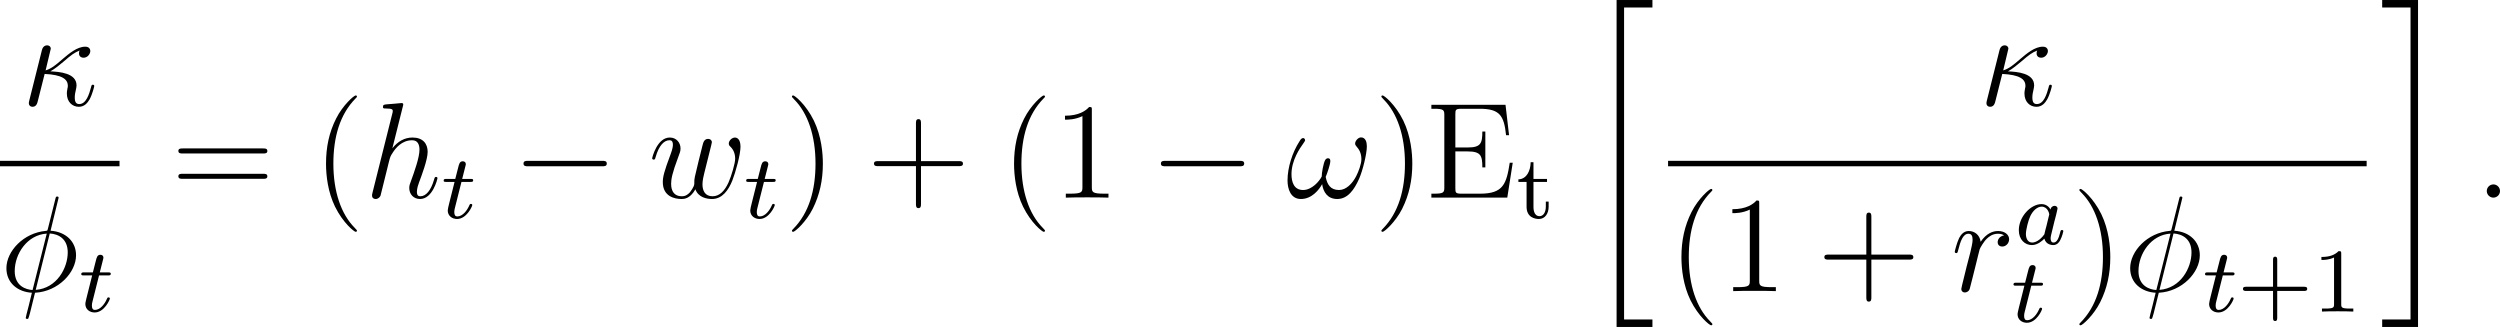
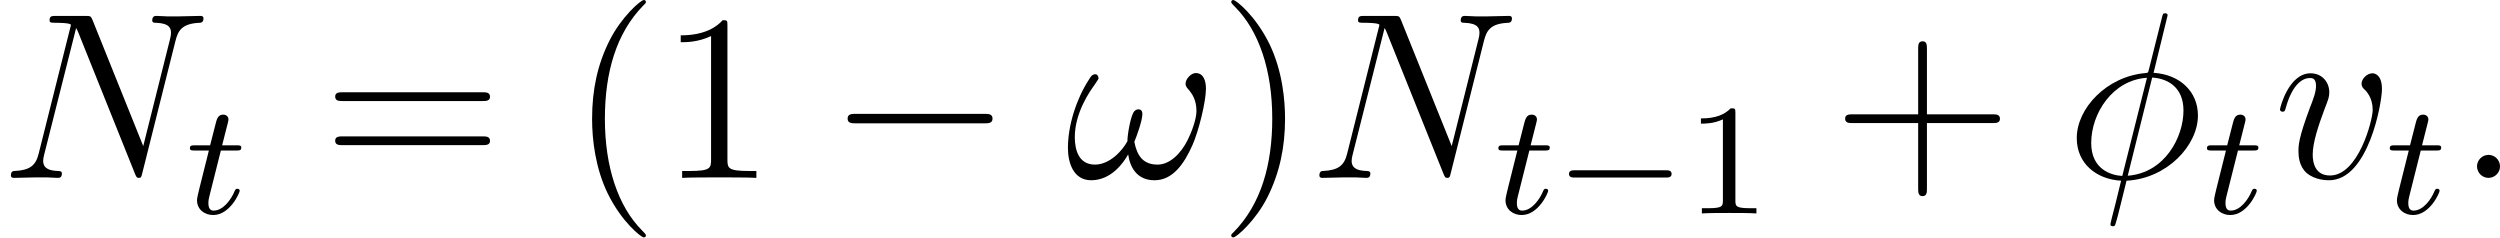
- <svg xmlns="http://www.w3.org/2000/svg" xmlns:xlink="http://www.w3.org/1999/xlink" version="1.1" width="219.295pt" height="28.68pt" viewBox="113.653 439.303 219.295 28.68">
+ <svg xmlns="http://www.w3.org/2000/svg" xmlns:xlink="http://www.w3.org/1999/xlink" version="1.1" width="126.032pt" height="11.967pt" viewBox="159.686 257.983 126.032 11.967">
  <defs>
-     <path id="g18-43" d="M3.475-1.809H5.818C5.93-1.809 6.105-1.809 6.105-1.993S5.93-2.176 5.818-2.176H3.475V-4.527C3.475-4.639 3.475-4.814 3.292-4.814S3.108-4.639 3.108-4.527V-2.176H.757C.646-2.176 .47-2.176 .47-1.993S.646-1.809 .757-1.809H3.108V.542C3.108 .654 3.108 .829 3.292 .829S3.475 .654 3.475 .542V-1.809Z" />
    <path id="g18-49" d="M2.503-5.077C2.503-5.292 2.487-5.3 2.271-5.3C1.945-4.981 1.522-4.79 .765-4.79V-4.527C.98-4.527 1.411-4.527 1.873-4.742V-.654C1.873-.359 1.849-.263 1.092-.263H.813V0C1.14-.024 1.825-.024 2.184-.024S3.236-.024 3.563 0V-.263H3.284C2.527-.263 2.503-.359 2.503-.654V-5.077Z" />
-     <path id="g18-116" d="M1.482-3.172H2.67V-3.435H1.482V-4.902H1.235C1.227-4.176 .901-3.419 .159-3.395V-3.172H.877V-.996C.877-.064 1.594 .08 1.961 .08C2.495 .08 2.813-.399 2.813-.996V-1.443H2.566V-1.012C2.566-.462 2.319-.167 2.016-.167C1.482-.167 1.482-.853 1.482-.98V-3.172Z" />
-     <use id="g13-0" xlink:href="#g2-0" transform="scale(1.095891)" />
-     <path id="g10-20" d="M2.989 28.202H6.133V27.545H3.646V.179H6.133V-.478H2.989V28.202Z" />
-     <path id="g10-21" d="M2.654 27.545H.167V28.202H3.312V-.478H.167V.179H2.654V27.545Z" />
+     <path id="g2-0" d="M7.189-2.509C7.375-2.509 7.571-2.509 7.571-2.727S7.375-2.945 7.189-2.945H1.287C1.102-2.945 .905-2.945 .905-2.727S1.102-2.509 1.287-2.509H7.189Z" />
    <path id="g26-40" d="M3.885 2.905C3.885 2.869 3.885 2.845 3.682 2.642C2.487 1.435 1.817-.538 1.817-2.977C1.817-5.296 2.379-7.293 3.766-8.703C3.885-8.811 3.885-8.835 3.885-8.871C3.885-8.942 3.826-8.966 3.778-8.966C3.622-8.966 2.642-8.106 2.056-6.934C1.447-5.727 1.172-4.447 1.172-2.977C1.172-1.913 1.339-.49 1.961 .789C2.666 2.224 3.646 3.001 3.778 3.001C3.826 3.001 3.885 2.977 3.885 2.905Z" />
    <path id="g26-41" d="M3.371-2.977C3.371-3.885 3.252-5.368 2.582-6.755C1.877-8.189 .897-8.966 .765-8.966C.717-8.966 .658-8.942 .658-8.871C.658-8.835 .658-8.811 .861-8.608C2.056-7.4 2.726-5.428 2.726-2.989C2.726-.669 2.164 1.327 .777 2.738C.658 2.845 .658 2.869 .658 2.905C.658 2.977 .717 3.001 .765 3.001C.921 3.001 1.901 2.14 2.487 .968C3.096-.251 3.371-1.542 3.371-2.977Z" />
    <path id="g26-43" d="M4.77-2.762H8.07C8.237-2.762 8.452-2.762 8.452-2.977C8.452-3.204 8.249-3.204 8.07-3.204H4.77V-6.504C4.77-6.671 4.77-6.886 4.555-6.886C4.328-6.886 4.328-6.683 4.328-6.504V-3.204H1.028C.861-3.204 .646-3.204 .646-2.989C.646-2.762 .849-2.762 1.028-2.762H4.328V.538C4.328 .705 4.328 .921 4.543 .921C4.77 .921 4.77 .717 4.77 .538V-2.762Z" />
    <path id="g26-49" d="M3.443-7.663C3.443-7.938 3.443-7.95 3.204-7.95C2.917-7.627 2.319-7.185 1.088-7.185V-6.838C1.363-6.838 1.961-6.838 2.618-7.149V-.921C2.618-.49 2.582-.347 1.53-.347H1.16V0C1.482-.024 2.642-.024 3.037-.024S4.579-.024 4.902 0V-.347H4.531C3.479-.347 3.443-.49 3.443-.921V-7.663Z" />
    <path id="g26-61" d="M8.07-3.873C8.237-3.873 8.452-3.873 8.452-4.089C8.452-4.316 8.249-4.316 8.07-4.316H1.028C.861-4.316 .646-4.316 .646-4.101C.646-3.873 .849-3.873 1.028-3.873H8.07ZM8.07-1.65C8.237-1.65 8.452-1.65 8.452-1.865C8.452-2.092 8.249-2.092 8.07-2.092H1.028C.861-2.092 .646-2.092 .646-1.877C.646-1.65 .849-1.65 1.028-1.65H8.07Z" />
-     <path id="g26-69" d="M7.627-3.061H7.364C7.077-1.196 6.791-.347 4.77-.347H3.144C2.618-.347 2.594-.43 2.594-.825V-4.053H3.682C4.83-4.053 4.961-3.682 4.961-2.654H5.224V-5.798H4.961C4.961-4.77 4.83-4.4 3.682-4.4H2.594V-7.317C2.594-7.711 2.618-7.795 3.144-7.795H4.734C6.492-7.795 6.862-7.197 7.042-5.475H7.305L6.994-8.141H.49V-7.795H.729C1.59-7.795 1.626-7.675 1.626-7.233V-.909C1.626-.466 1.59-.347 .729-.347H.49V0H7.149L7.627-3.061Z" />
-     <path id="g15-97" d="M3.124-3.037C3.053-3.172 2.821-3.515 2.335-3.515C1.387-3.515 .343-2.407 .343-1.227C.343-.399 .877 .08 1.49 .08C2 .08 2.439-.327 2.582-.486C2.726 .064 3.268 .08 3.363 .08C3.73 .08 3.913-.223 3.977-.359C4.136-.646 4.248-1.108 4.248-1.14C4.248-1.188 4.216-1.243 4.121-1.243S4.009-1.196 3.961-.996C3.85-.558 3.698-.143 3.387-.143C3.204-.143 3.132-.295 3.132-.518C3.132-.654 3.204-.925 3.252-1.124S3.419-1.801 3.451-1.945L3.61-2.55C3.65-2.742 3.738-3.076 3.738-3.116C3.738-3.3 3.587-3.363 3.483-3.363C3.363-3.363 3.164-3.284 3.124-3.037ZM2.582-.861C2.184-.311 1.769-.143 1.514-.143C1.148-.143 .964-.478 .964-.893C.964-1.267 1.18-2.12 1.355-2.471C1.586-2.957 1.977-3.292 2.343-3.292C2.861-3.292 3.013-2.71 3.013-2.614C3.013-2.582 2.813-1.801 2.766-1.594C2.662-1.219 2.662-1.203 2.582-.861Z" />
    <path id="g15-116" d="M1.761-3.172H2.542C2.694-3.172 2.79-3.172 2.79-3.324C2.79-3.435 2.686-3.435 2.55-3.435H1.825L2.112-4.567C2.144-4.686 2.144-4.726 2.144-4.734C2.144-4.902 2.016-4.981 1.881-4.981C1.61-4.981 1.554-4.766 1.467-4.407L1.219-3.435H.454C.303-3.435 .199-3.435 .199-3.284C.199-3.172 .303-3.172 .438-3.172H1.156L.677-1.259C.63-1.06 .558-.781 .558-.669C.558-.191 .948 .08 1.371 .08C2.224 .08 2.71-1.044 2.71-1.14C2.71-1.227 2.638-1.243 2.59-1.243C2.503-1.243 2.495-1.211 2.439-1.092C2.279-.709 1.881-.143 1.395-.143C1.227-.143 1.132-.255 1.132-.518C1.132-.669 1.156-.757 1.18-.861L1.761-3.172Z" />
-     <path id="g2-0" d="M7.189-2.509C7.375-2.509 7.571-2.509 7.571-2.727S7.375-2.945 7.189-2.945H1.287C1.102-2.945 .905-2.945 .905-2.727S1.102-2.509 1.287-2.509H7.189Z" />
-     <path id="g16-20" d="M2.546-2.989C2.941-3.204 3.383-3.575 3.682-3.826C4.4-4.447 4.663-4.639 5.117-4.818C5.069-4.746 5.057-4.651 5.057-4.567C5.057-4.244 5.332-4.184 5.452-4.184C5.834-4.184 6.049-4.543 6.049-4.77C6.049-4.842 6.025-5.153 5.607-5.153C4.89-5.153 4.184-4.543 3.658-4.101C2.965-3.491 2.618-3.228 2.128-3.072L2.582-4.973C2.582-5.165 2.427-5.272 2.271-5.272C2.164-5.272 1.901-5.236 1.805-4.854L.693-.418C.658-.275 .658-.251 .658-.179C.658-.012 .789 .12 .968 .12C1.327 .12 1.399-.191 1.459-.442C1.53-.693 2.02-2.69 2.044-2.762C3.563-2.69 4.077-2.307 4.077-1.722C4.077-1.638 4.077-1.602 4.041-1.47C3.993-1.243 3.993-1.112 3.993-1.04C3.993-.323 4.459 .12 5.045 .12C5.535 .12 5.81-.227 5.99-.538C6.241-1.004 6.396-1.662 6.396-1.71C6.396-1.769 6.348-1.817 6.276-1.817C6.169-1.817 6.157-1.769 6.109-1.578C5.954-1.004 5.691-.12 5.081-.12C4.818-.12 4.686-.275 4.686-.693C4.686-.921 4.734-1.184 4.782-1.363C4.806-1.482 4.842-1.626 4.842-1.757C4.842-2.845 3.335-2.953 2.546-2.989Z" />
+     <path id="g12-0" d="M5.571-1.809C5.699-1.809 5.874-1.809 5.874-1.993S5.699-2.176 5.571-2.176H1.004C.877-2.176 .701-2.176 .701-1.993S.877-1.809 1.004-1.809H5.571Z" />
+     <use id="g13-0" xlink:href="#g2-0" transform="scale(1.095891)" />
    <path id="g16-30" d="M5.141-8.189C5.141-8.297 5.057-8.297 5.021-8.297C4.914-8.297 4.902-8.273 4.854-8.07L4.208-5.499C4.172-5.344 4.16-5.332 4.148-5.32C4.136-5.296 4.053-5.284 4.029-5.284C2.068-5.117 .562-3.503 .562-2.008C.562-.717 1.554 .072 2.798 .143C2.702 .514 2.618 .897 2.523 1.267C2.355 1.901 2.26 2.295 2.26 2.343C2.26 2.367 2.26 2.439 2.379 2.439C2.415 2.439 2.463 2.439 2.487 2.391C2.511 2.367 2.582 2.08 2.63 1.925L3.072 .143C5.117 .036 6.671-1.638 6.671-3.144C6.671-4.352 5.762-5.212 4.435-5.296L5.141-8.189ZM4.364-5.057C5.153-5.009 5.942-4.567 5.942-3.395C5.942-2.044 4.997-.251 3.132-.108L4.364-5.057ZM2.857-.096C2.271-.132 1.291-.442 1.291-1.757C1.291-3.264 2.379-4.937 4.101-5.045L2.857-.096Z" />
    <path id="g16-33" d="M7.101-4.495C7.101-4.842 7.006-5.284 6.587-5.284C6.348-5.284 6.073-4.985 6.073-4.746C6.073-4.639 6.121-4.567 6.217-4.459C6.396-4.256 6.623-3.933 6.623-3.371C6.623-2.941 6.36-2.26 6.169-1.889C5.834-1.231 5.284-.669 4.663-.669C3.909-.669 3.622-1.148 3.491-1.817C3.622-2.128 3.897-2.905 3.897-3.216C3.897-3.347 3.85-3.455 3.694-3.455C3.61-3.455 3.515-3.407 3.455-3.312C3.288-3.049 3.132-2.104 3.144-1.853C2.917-1.411 2.271-.669 1.506-.669C.705-.669 .49-1.375 .49-2.056C.49-3.3 1.267-4.388 1.482-4.686C1.602-4.866 1.686-4.985 1.686-5.009C1.686-5.093 1.638-5.224 1.53-5.224C1.339-5.224 1.279-5.069 1.184-4.926C.574-3.981 .143-2.654 .143-1.506C.143-.765 .418 .12 1.315 .12C2.307 .12 2.929-.729 3.18-1.184C3.276-.514 3.634 .12 4.507 .12C5.416 .12 5.99-.681 6.42-1.65C6.731-2.343 7.101-3.838 7.101-4.495Z" />
    <path id="g16-58" d="M2.2-.574C2.2-.921 1.913-1.16 1.626-1.16C1.279-1.16 1.04-.873 1.04-.586C1.04-.239 1.327 0 1.614 0C1.961 0 2.2-.287 2.2-.574Z" />
-     <path id="g16-104" d="M3.359-7.998C3.371-8.046 3.395-8.118 3.395-8.177C3.395-8.297 3.276-8.297 3.252-8.297C3.24-8.297 2.654-8.249 2.594-8.237C2.391-8.225 2.212-8.201 1.997-8.189C1.698-8.165 1.614-8.153 1.614-7.938C1.614-7.819 1.71-7.819 1.877-7.819C2.463-7.819 2.475-7.711 2.475-7.592C2.475-7.52 2.451-7.424 2.439-7.388L.705-.466C.658-.287 .658-.263 .658-.191C.658 .072 .861 .12 .98 .12C1.184 .12 1.339-.036 1.399-.167L1.937-2.331C1.997-2.594 2.068-2.845 2.128-3.108C2.26-3.61 2.26-3.622 2.487-3.969S3.252-5.033 4.172-5.033C4.651-5.033 4.818-4.674 4.818-4.196C4.818-3.527 4.352-2.224 4.089-1.506C3.981-1.219 3.921-1.064 3.921-.849C3.921-.311 4.292 .12 4.866 .12C5.978 .12 6.396-1.638 6.396-1.71C6.396-1.769 6.348-1.817 6.276-1.817C6.169-1.817 6.157-1.781 6.097-1.578C5.822-.622 5.38-.12 4.902-.12C4.782-.12 4.591-.132 4.591-.514C4.591-.825 4.734-1.207 4.782-1.339C4.997-1.913 5.535-3.324 5.535-4.017C5.535-4.734 5.117-5.272 4.208-5.272C3.527-5.272 2.929-4.949 2.439-4.328L3.359-7.998Z" />
-     <path id="g16-114" d="M4.651-4.89C4.28-4.818 4.089-4.555 4.089-4.292C4.089-4.005 4.316-3.909 4.483-3.909C4.818-3.909 5.093-4.196 5.093-4.555C5.093-4.937 4.722-5.272 4.125-5.272C3.646-5.272 3.096-5.057 2.594-4.328C2.511-4.961 2.032-5.272 1.554-5.272C1.088-5.272 .849-4.914 .705-4.651C.502-4.22 .323-3.503 .323-3.443C.323-3.395 .371-3.335 .454-3.335C.55-3.335 .562-3.347 .634-3.622C.813-4.34 1.04-5.033 1.518-5.033C1.805-5.033 1.889-4.83 1.889-4.483C1.889-4.22 1.769-3.754 1.686-3.383L1.351-2.092C1.303-1.865 1.172-1.327 1.112-1.112C1.028-.801 .897-.239 .897-.179C.897-.012 1.028 .12 1.207 .12C1.339 .12 1.566 .036 1.638-.203C1.674-.299 2.116-2.104 2.188-2.379C2.248-2.642 2.319-2.893 2.379-3.156C2.427-3.324 2.475-3.515 2.511-3.67C2.546-3.778 2.869-4.364 3.168-4.627C3.312-4.758 3.622-5.033 4.113-5.033C4.304-5.033 4.495-4.997 4.651-4.89Z" />
-     <path id="g16-119" d="M4.113-.729C4.376-.012 5.117 .12 5.571 .12C6.48 .12 7.018-.669 7.352-1.494C7.627-2.188 8.07-3.766 8.07-4.471C8.07-5.2 7.699-5.272 7.592-5.272C7.305-5.272 7.042-4.985 7.042-4.746C7.042-4.603 7.125-4.519 7.185-4.471C7.293-4.364 7.603-4.041 7.603-3.419C7.603-3.013 7.269-1.889 7.018-1.327C6.683-.598 6.241-.12 5.619-.12C4.949-.12 4.734-.622 4.734-1.172C4.734-1.518 4.842-1.937 4.89-2.14L5.392-4.148C5.452-4.388 5.559-4.806 5.559-4.854C5.559-5.033 5.416-5.153 5.236-5.153C4.89-5.153 4.806-4.854 4.734-4.567C4.615-4.101 4.113-2.08 4.065-1.817C4.017-1.614 4.017-1.482 4.017-1.219C4.017-.933 3.634-.478 3.622-.454C3.491-.323 3.3-.12 2.929-.12C1.985-.12 1.985-1.016 1.985-1.219C1.985-1.602 2.068-2.128 2.606-3.551C2.75-3.921 2.809-4.077 2.809-4.316C2.809-4.818 2.451-5.272 1.865-5.272C.765-5.272 .323-3.539 .323-3.443C.323-3.395 .371-3.335 .454-3.335C.562-3.335 .574-3.383 .622-3.551C.921-4.603 1.387-5.033 1.829-5.033C1.949-5.033 2.14-5.021 2.14-4.639C2.14-4.579 2.14-4.328 1.937-3.802C1.375-2.307 1.255-1.817 1.255-1.363C1.255-.108 2.283 .12 2.893 .12C3.096 .12 3.634 .12 4.113-.729Z" />
+     <path id="g16-78" d="M8.847-6.91C8.978-7.424 9.17-7.783 10.078-7.819C10.114-7.819 10.258-7.831 10.258-8.034C10.258-8.165 10.15-8.165 10.102-8.165C9.863-8.165 9.253-8.141 9.014-8.141H8.44C8.273-8.141 8.058-8.165 7.89-8.165C7.819-8.165 7.675-8.165 7.675-7.938C7.675-7.819 7.771-7.819 7.855-7.819C8.572-7.795 8.62-7.52 8.62-7.305C8.62-7.197 8.608-7.161 8.572-6.994L7.221-1.602L4.663-7.962C4.579-8.153 4.567-8.165 4.304-8.165H2.845C2.606-8.165 2.499-8.165 2.499-7.938C2.499-7.819 2.582-7.819 2.809-7.819C2.869-7.819 3.575-7.819 3.575-7.711C3.575-7.687 3.551-7.592 3.539-7.556L1.949-1.219C1.805-.634 1.518-.383 .729-.347C.669-.347 .55-.335 .55-.12C.55 0 .669 0 .705 0C.944 0 1.554-.024 1.793-.024H2.367C2.534-.024 2.738 0 2.905 0C2.989 0 3.12 0 3.12-.227C3.12-.335 3.001-.347 2.953-.347C2.558-.359 2.176-.43 2.176-.861C2.176-.956 2.2-1.064 2.224-1.16L3.838-7.556C3.909-7.436 3.909-7.412 3.957-7.305L6.802-.215C6.862-.072 6.886 0 6.994 0C7.113 0 7.125-.036 7.173-.239L8.847-6.91Z" />
+     <path id="g16-118" d="M5.464-4.471C5.464-5.224 5.081-5.272 4.985-5.272C4.698-5.272 4.435-4.985 4.435-4.746C4.435-4.603 4.519-4.519 4.567-4.471C4.686-4.364 4.997-4.041 4.997-3.419C4.997-2.917 4.28-.12 2.845-.12C2.116-.12 1.973-.729 1.973-1.172C1.973-1.769 2.248-2.606 2.57-3.467C2.762-3.957 2.809-4.077 2.809-4.316C2.809-4.818 2.451-5.272 1.865-5.272C.765-5.272 .323-3.539 .323-3.443C.323-3.395 .371-3.335 .454-3.335C.562-3.335 .574-3.383 .622-3.551C.909-4.579 1.375-5.033 1.829-5.033C1.937-5.033 2.14-5.033 2.14-4.639C2.14-4.328 2.008-3.981 1.829-3.527C1.255-1.997 1.255-1.626 1.255-1.339C1.255-1.076 1.291-.586 1.662-.251C2.092 .12 2.69 .12 2.798 .12C4.782 .12 5.464-3.79 5.464-4.471Z" />
  </defs>
  <g id="page1">
-     <use x="115.525" y="448.551" xlink:href="#g16-20" />
-     <rect x="113.653" y="453.411" height=".478" width="10.484" />
-     <use x="113.653" y="464.839" xlink:href="#g16-30" />
-     <use x="120.581" y="466.633" xlink:href="#g15-116" />
-     <use x="128.653" y="456.639" xlink:href="#g26-61" />
-     <use x="141.079" y="456.639" xlink:href="#g26-40" />
-     <use x="145.631" y="456.639" xlink:href="#g16-104" />
-     <use x="152.37" y="458.432" xlink:href="#g15-116" />
-     <use x="158.582" y="456.639" xlink:href="#g13-0" />
-     <use x="170.538" y="456.639" xlink:href="#g16-119" />
-     <use x="178.905" y="458.432" xlink:href="#g15-116" />
-     <use x="182.462" y="456.639" xlink:href="#g26-41" />
-     <use x="189.671" y="456.639" xlink:href="#g26-43" />
-     <use x="201.432" y="456.639" xlink:href="#g26-40" />
-     <use x="205.984" y="456.639" xlink:href="#g26-49" />
-     <use x="214.494" y="456.639" xlink:href="#g13-0" />
-     <use x="226.449" y="456.639" xlink:href="#g16-33" />
-     <use x="234.167" y="456.639" xlink:href="#g26-41" />
-     <use x="238.72" y="456.639" xlink:href="#g26-69" />
-     <use x="246.684" y="458.432" xlink:href="#g18-116" />
-     <use x="252.468" y="439.782" xlink:href="#g10-20" />
-     <use x="287.242" y="448.551" xlink:href="#g16-20" />
-     <rect x="259.973" y="453.411" height=".478" width="61.277" />
-     <use x="259.973" y="464.839" xlink:href="#g26-40" />
-     <use x="264.525" y="464.839" xlink:href="#g26-49" />
-     <use x="273.035" y="464.839" xlink:href="#g26-43" />
-     <use x="284.796" y="464.839" xlink:href="#g16-114" />
-     <use x="290.397" y="460.721" xlink:href="#g15-97" />
-     <use x="290.072" y="467.536" xlink:href="#g15-116" />
-     <use x="295.393" y="464.839" xlink:href="#g26-41" />
-     <use x="299.945" y="464.839" xlink:href="#g16-30" />
-     <use x="306.873" y="466.633" xlink:href="#g15-116" />
-     <use x="309.931" y="466.633" xlink:href="#g18-43" />
-     <use x="316.518" y="466.633" xlink:href="#g18-49" />
-     <use x="322.446" y="439.782" xlink:href="#g10-21" />
-     <use x="330.748" y="456.639" xlink:href="#g16-58" />
+     <use x="159.686" y="266.95" xlink:href="#g16-78" />
+     <use x="169.06" y="268.743" xlink:href="#g15-116" />
+     <use x="175.937" y="266.95" xlink:href="#g26-61" />
+     <use x="188.363" y="266.95" xlink:href="#g26-40" />
+     <use x="192.915" y="266.95" xlink:href="#g26-49" />
+     <use x="201.425" y="266.95" xlink:href="#g13-0" />
+     <use x="213.38" y="266.95" xlink:href="#g16-33" />
+     <use x="221.098" y="266.95" xlink:href="#g26-41" />
+     <use x="225.65" y="266.95" xlink:href="#g16-78" />
+     <use x="235.024" y="268.743" xlink:href="#g15-116" />
+     <use x="238.082" y="268.743" xlink:href="#g12-0" />
+     <use x="244.669" y="268.743" xlink:href="#g18-49" />
+     <use x="252.058" y="266.95" xlink:href="#g26-43" />
+     <use x="263.819" y="266.95" xlink:href="#g16-30" />
+     <use x="270.747" y="268.743" xlink:href="#g15-116" />
+     <use x="274.303" y="266.95" xlink:href="#g16-118" />
+     <use x="279.963" y="268.743" xlink:href="#g15-116" />
+     <use x="283.519" y="266.95" xlink:href="#g16-58" />
  </g>
</svg>
